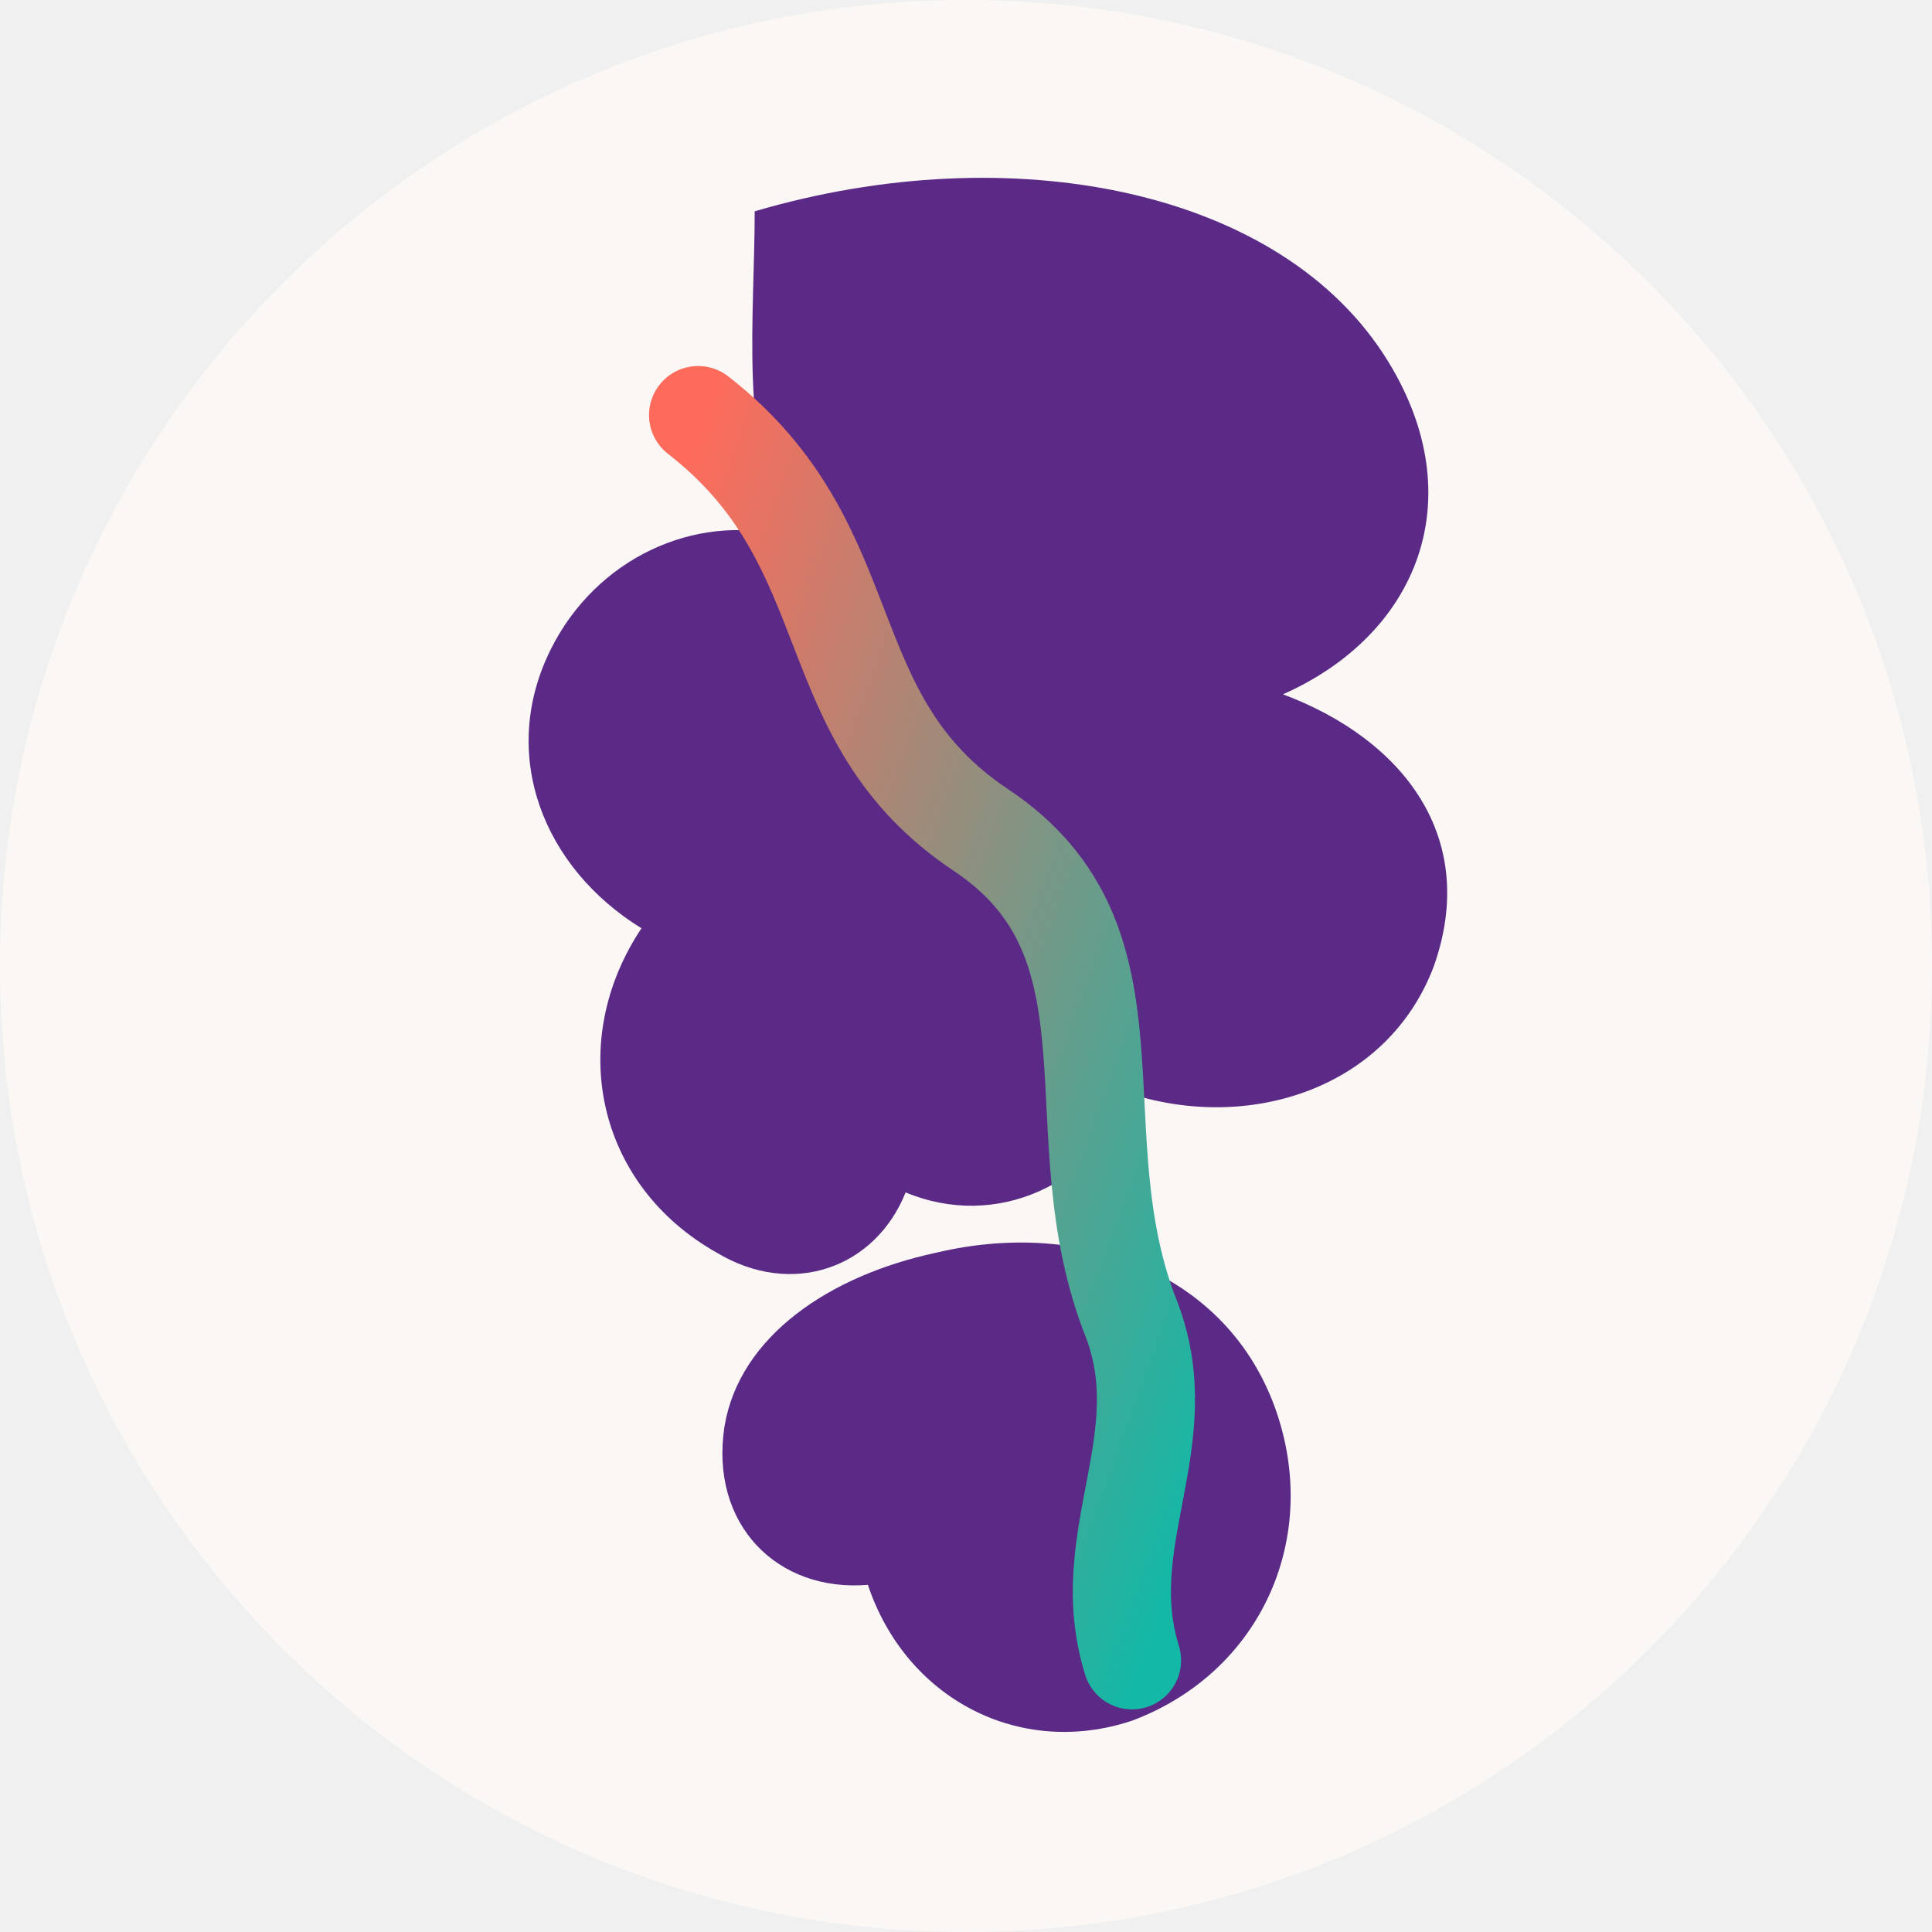
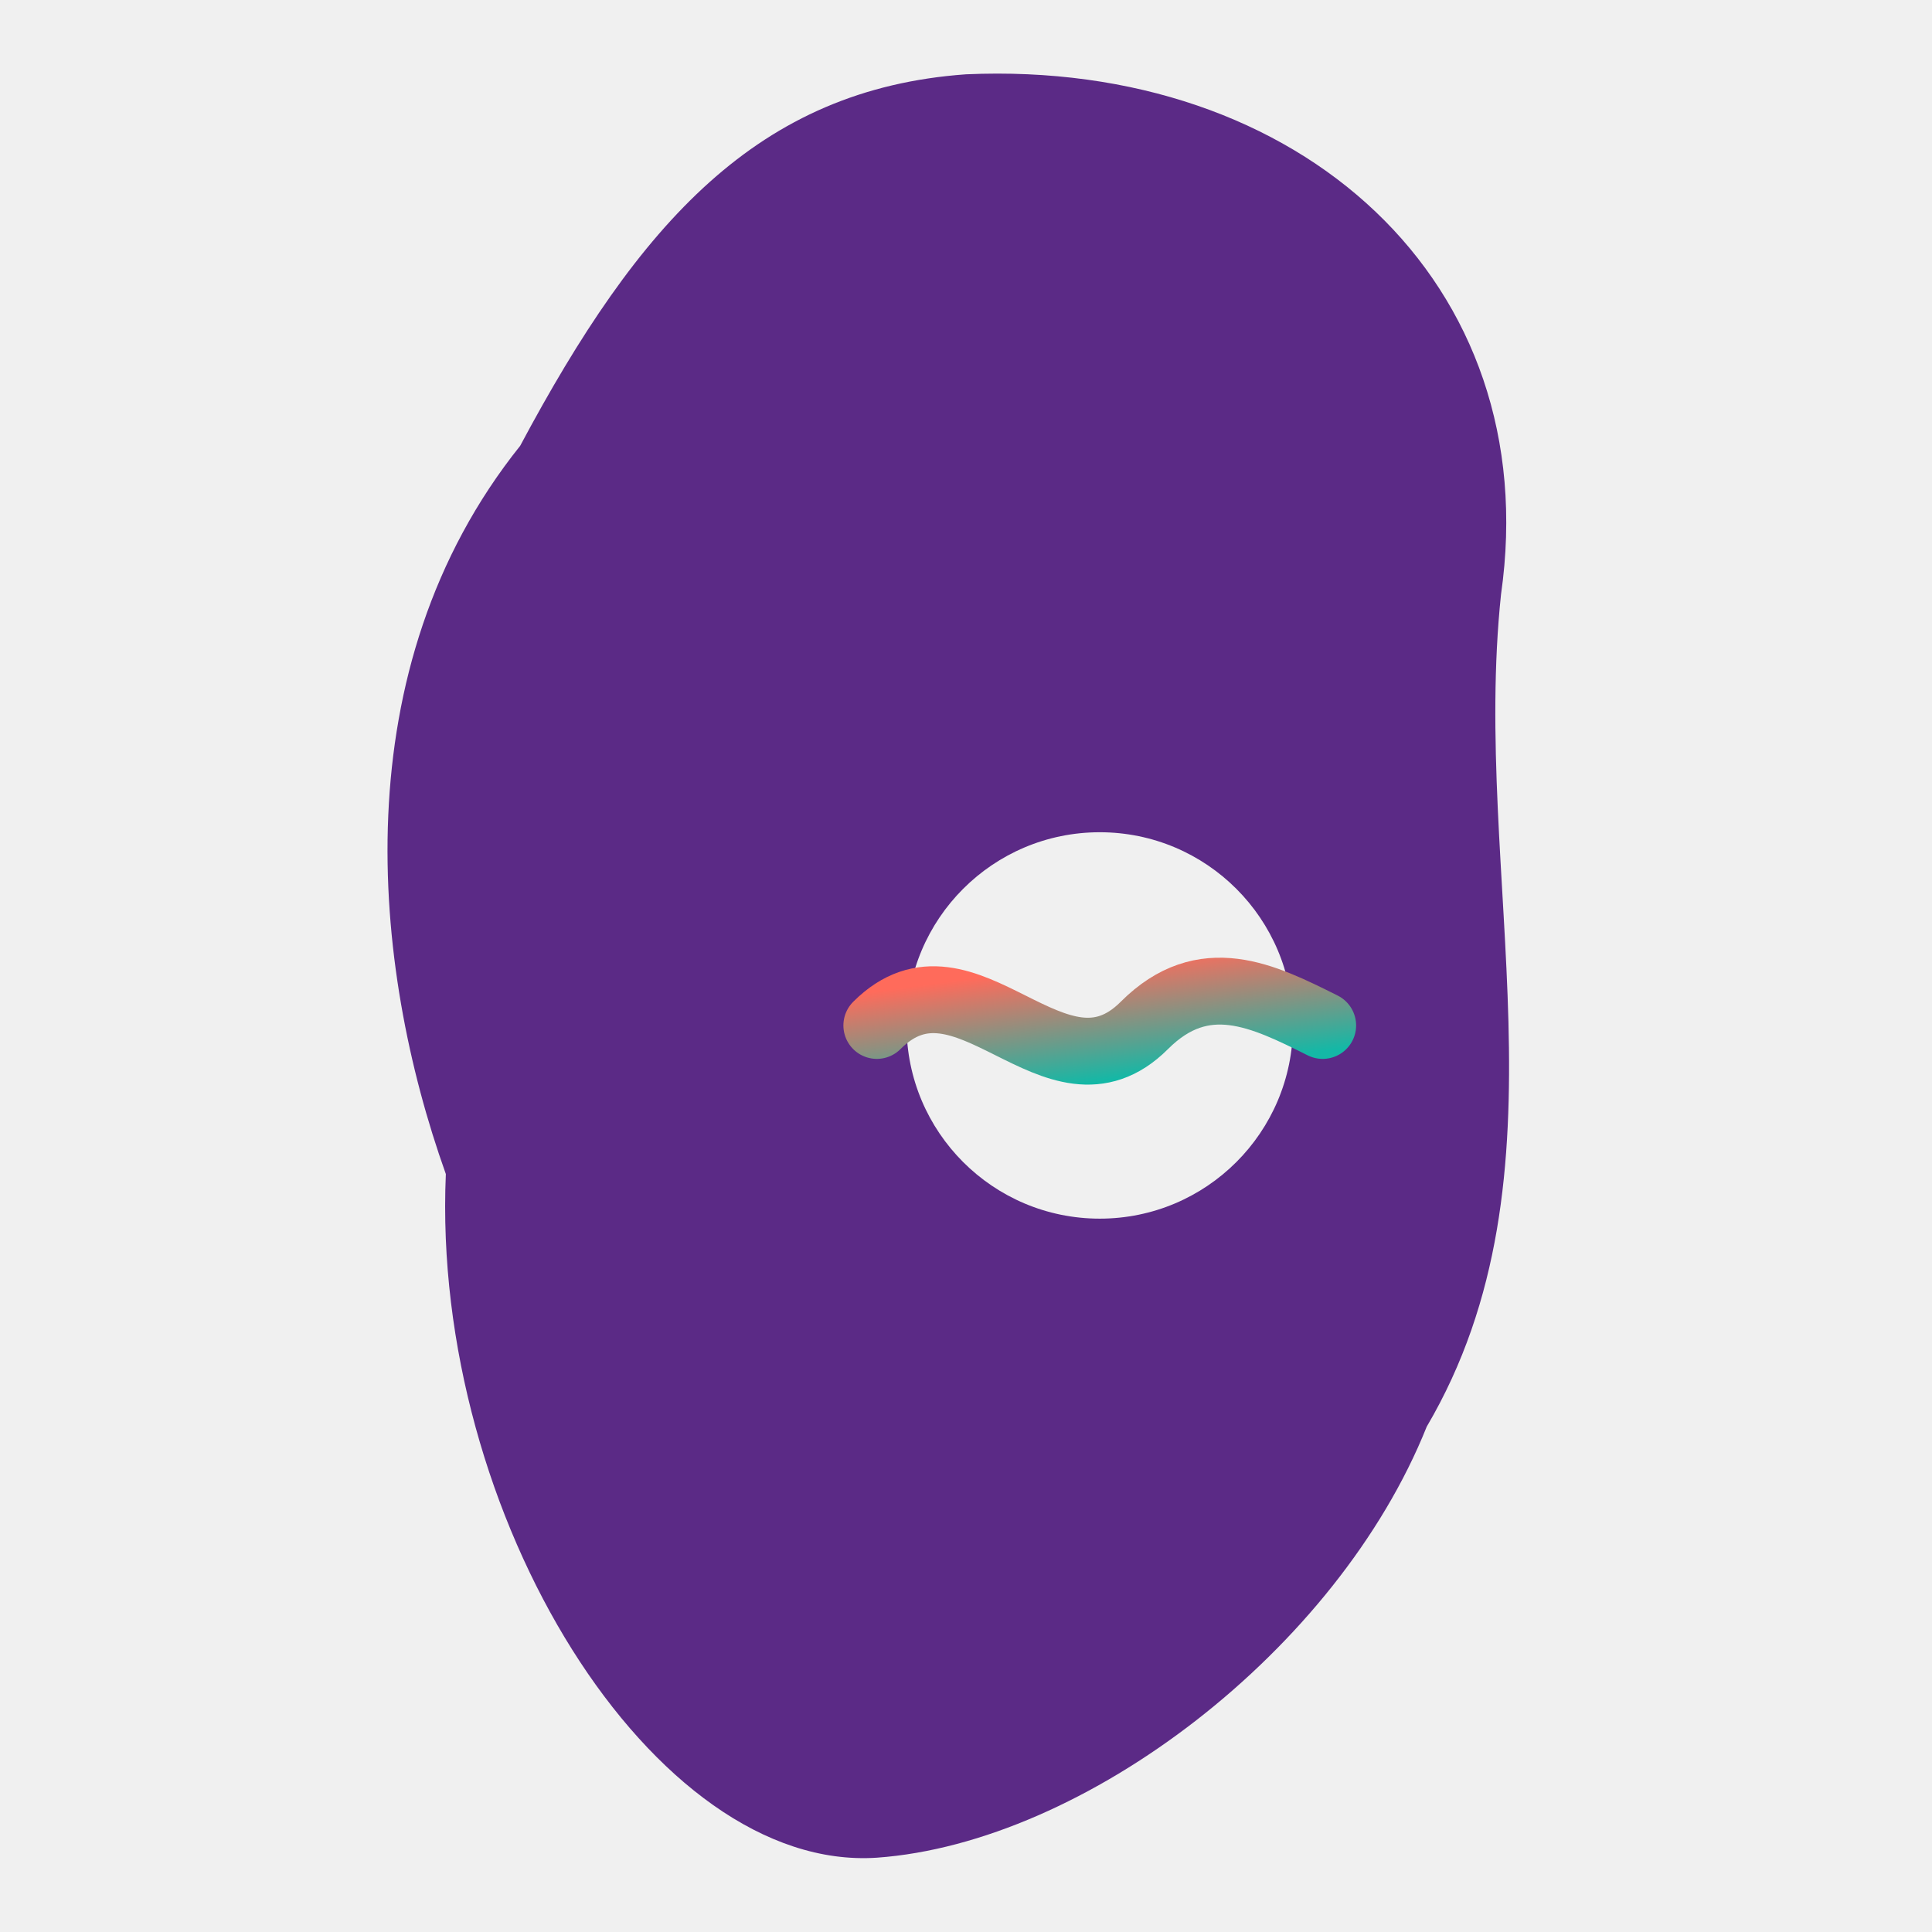
- <svg xmlns="http://www.w3.org/2000/svg" width="32" height="32" viewBox="0 0 512 512" role="img" aria-label="EllasTech favicon">
+ <svg xmlns="http://www.w3.org/2000/svg" viewBox="0 0 200 260" width="32" height="32" role="img" aria-label="Bravera Soft favicon">
  <defs>
-     <linearGradient id="stitchGradientFav" x1="0%" y1="0%" x2="100%" y2="100%">
+     <linearGradient id="threadFav" x1="0%" y1="0%" x2="100%" y2="100%">
      <stop offset="0%" stop-color="#FF6B5B" />
      <stop offset="100%" stop-color="#14B8A6" />
    </linearGradient>
+     <mask id="cutFav">
+       <rect x="0" y="0" width="200" height="260" fill="white" />
+       <circle cx="118" cy="138" r="26" fill="black" />
+     </mask>
  </defs>
-   <circle cx="256" cy="256" r="256" fill="#FAF7F5" />
-   <path d="     M 200 56     C 268 36, 340 50, 368 96     C 390 132, 376 168, 340 184     C 372 196, 392 222, 380 256     C 368 288, 332 300, 300 290     C 290 314, 264 326, 240 316     C 232 336, 210 344, 190 332     C 158 314, 150 276, 170 246     C 144 230, 132 200, 146 172     C 158 148, 184 136, 208 142     C 196 116, 200 84, 200 56     Z" fill="#5B2A86" />
-   <path d="     M 248 332     C 290 322, 330 340, 340 380     C 348 412, 332 444, 300 456     C 270 466, 240 450, 230 420     C 206 422, 188 404, 192 378     C 196 354, 220 338, 248 332     Z" fill="#5B2A86" />
-   <path d="M 185 110 C 230 145, 215 190, 260 220 C 305 250, 280 300, 300 350 C 312 382, 290 408, 300 440" fill="none" stroke="url(#stitchGradientFav)" stroke-width="26" stroke-linecap="round" />
+   <path mask="url(#cutFav)" fill="#5B2A86" d="     M 100 10     C 145 8 178 38 172 80     C 168 118 182 158 162 192     C 150 222 116 248 88 250     C 58 252 28 204 30 158     C 20 130 16 90 40 60     C 56 30 72 12 100 10     Z   " />
+   <path d="M 88 138 C 100 126 112 150 124 138 C 132 130 140 134 148 138" fill="none" stroke="url(#threadFav)" stroke-width="9" stroke-linecap="round" />
</svg>
